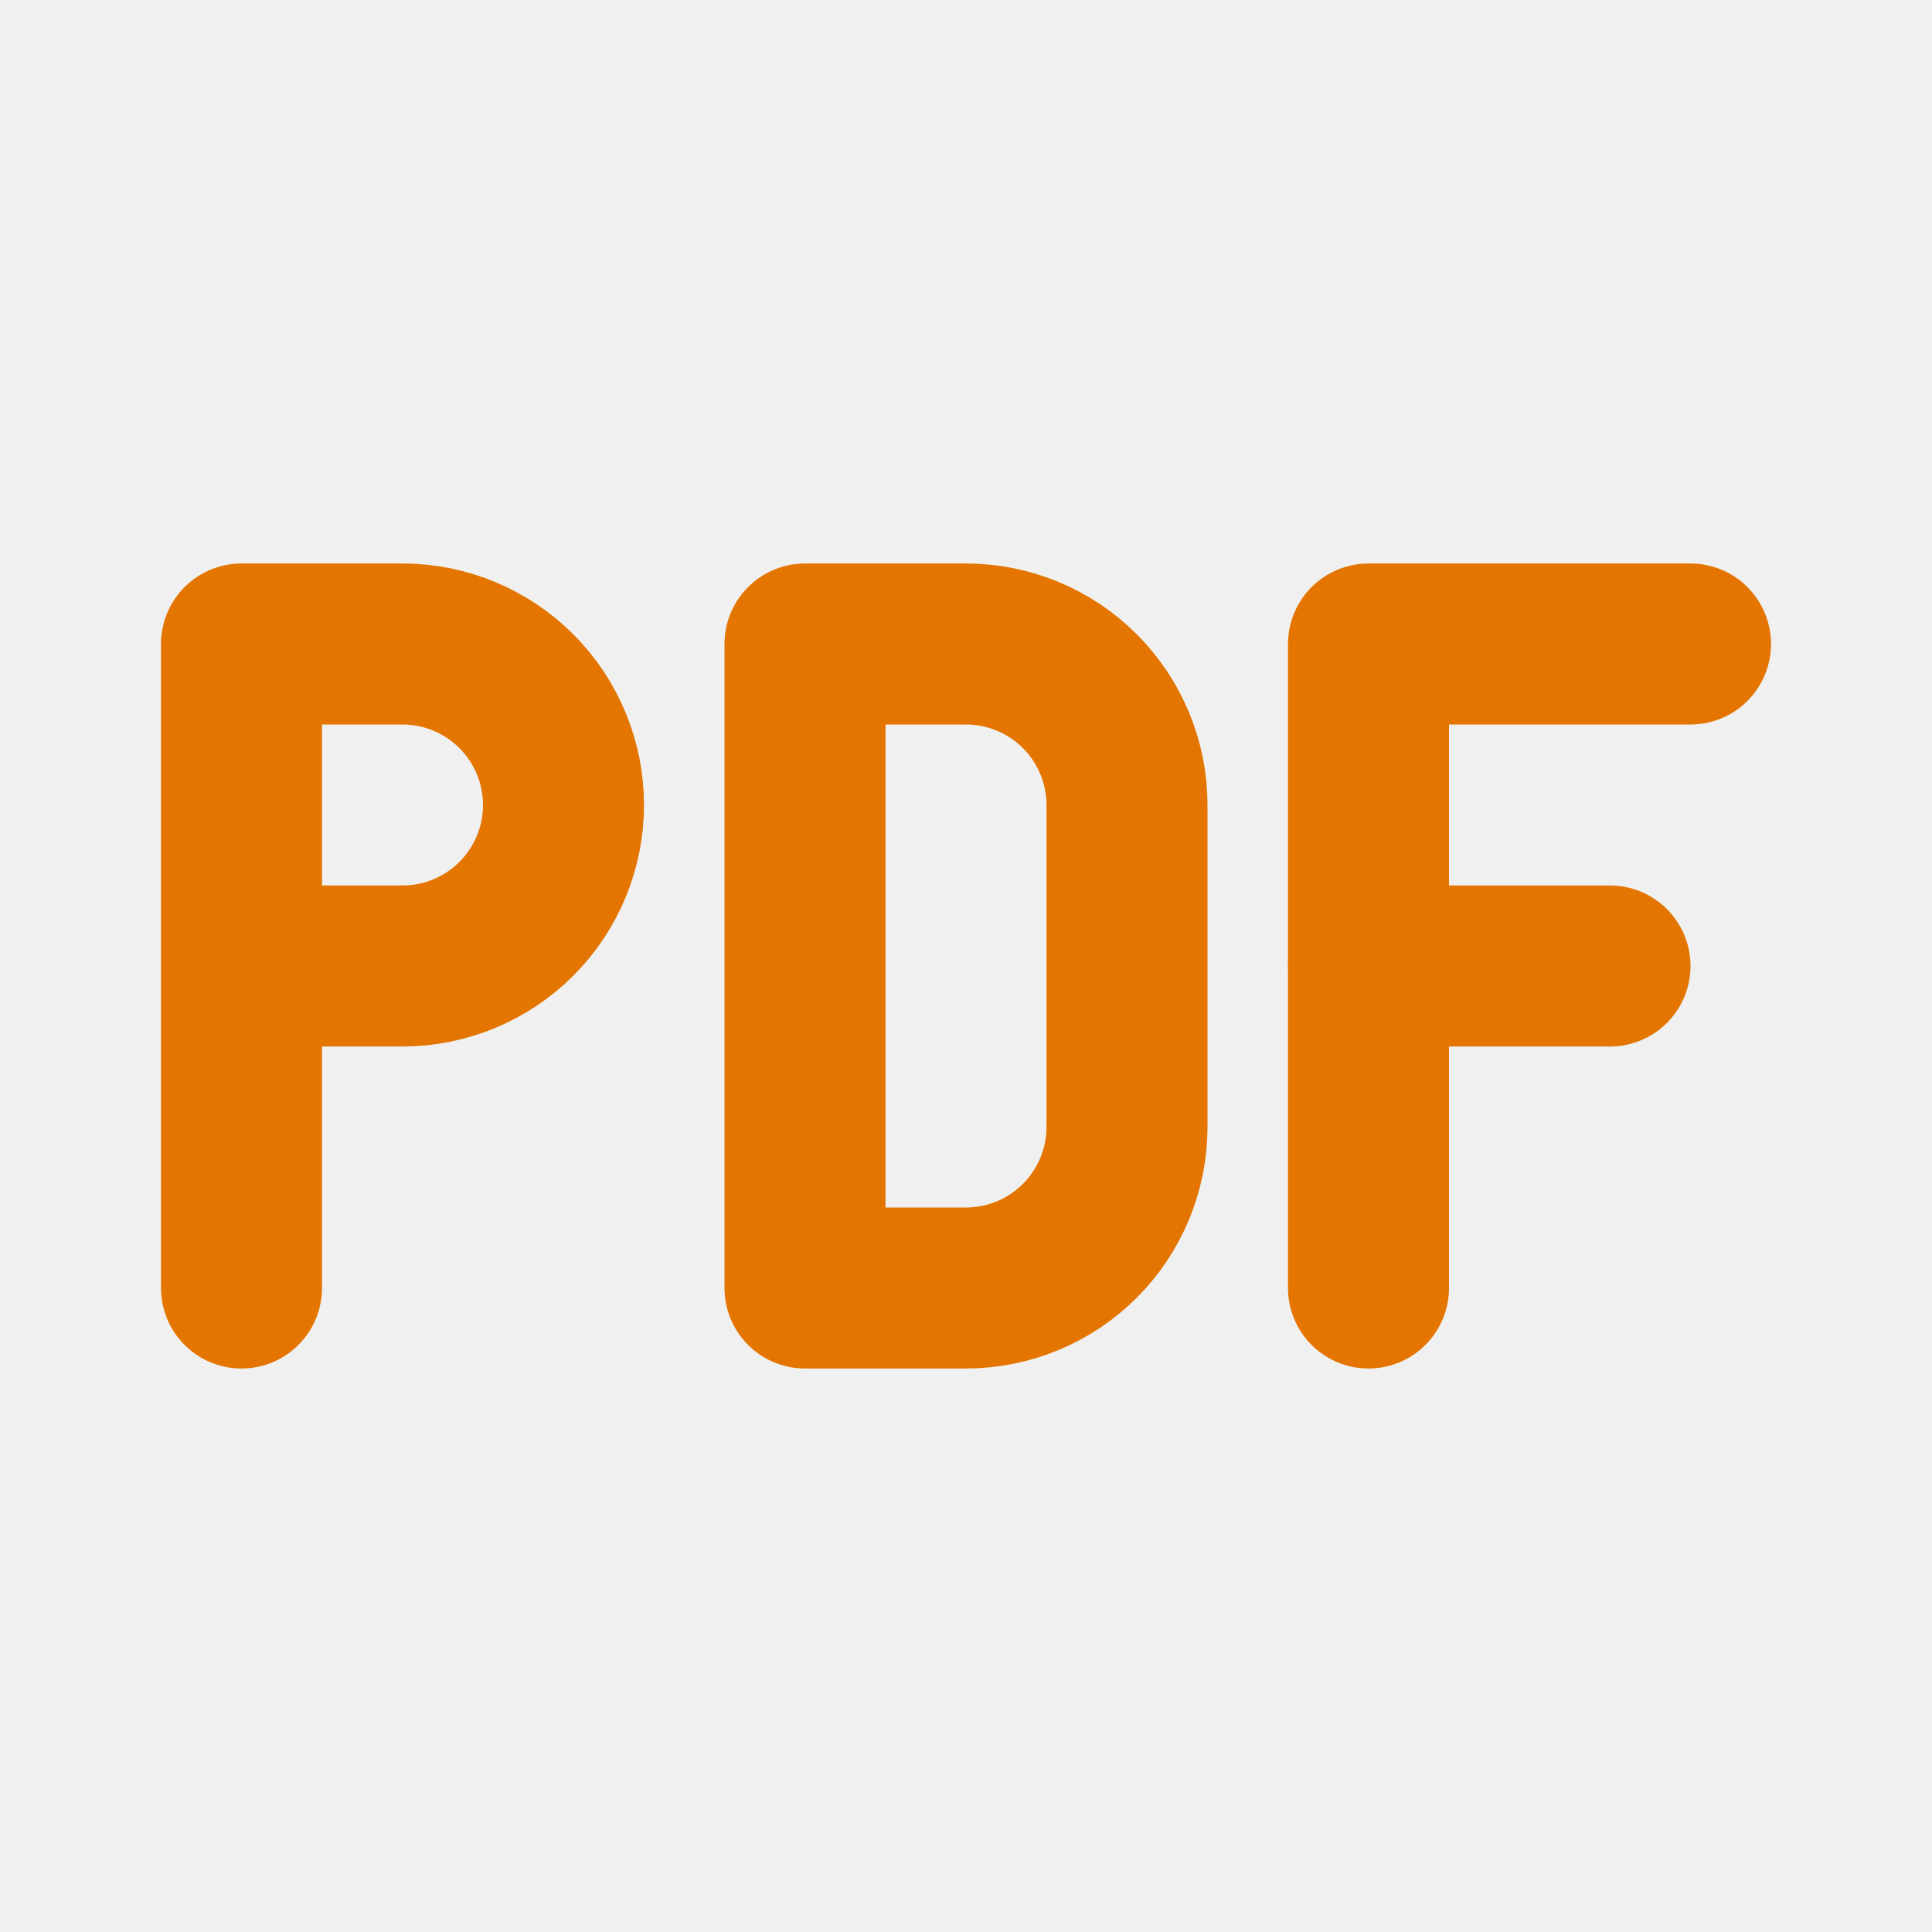
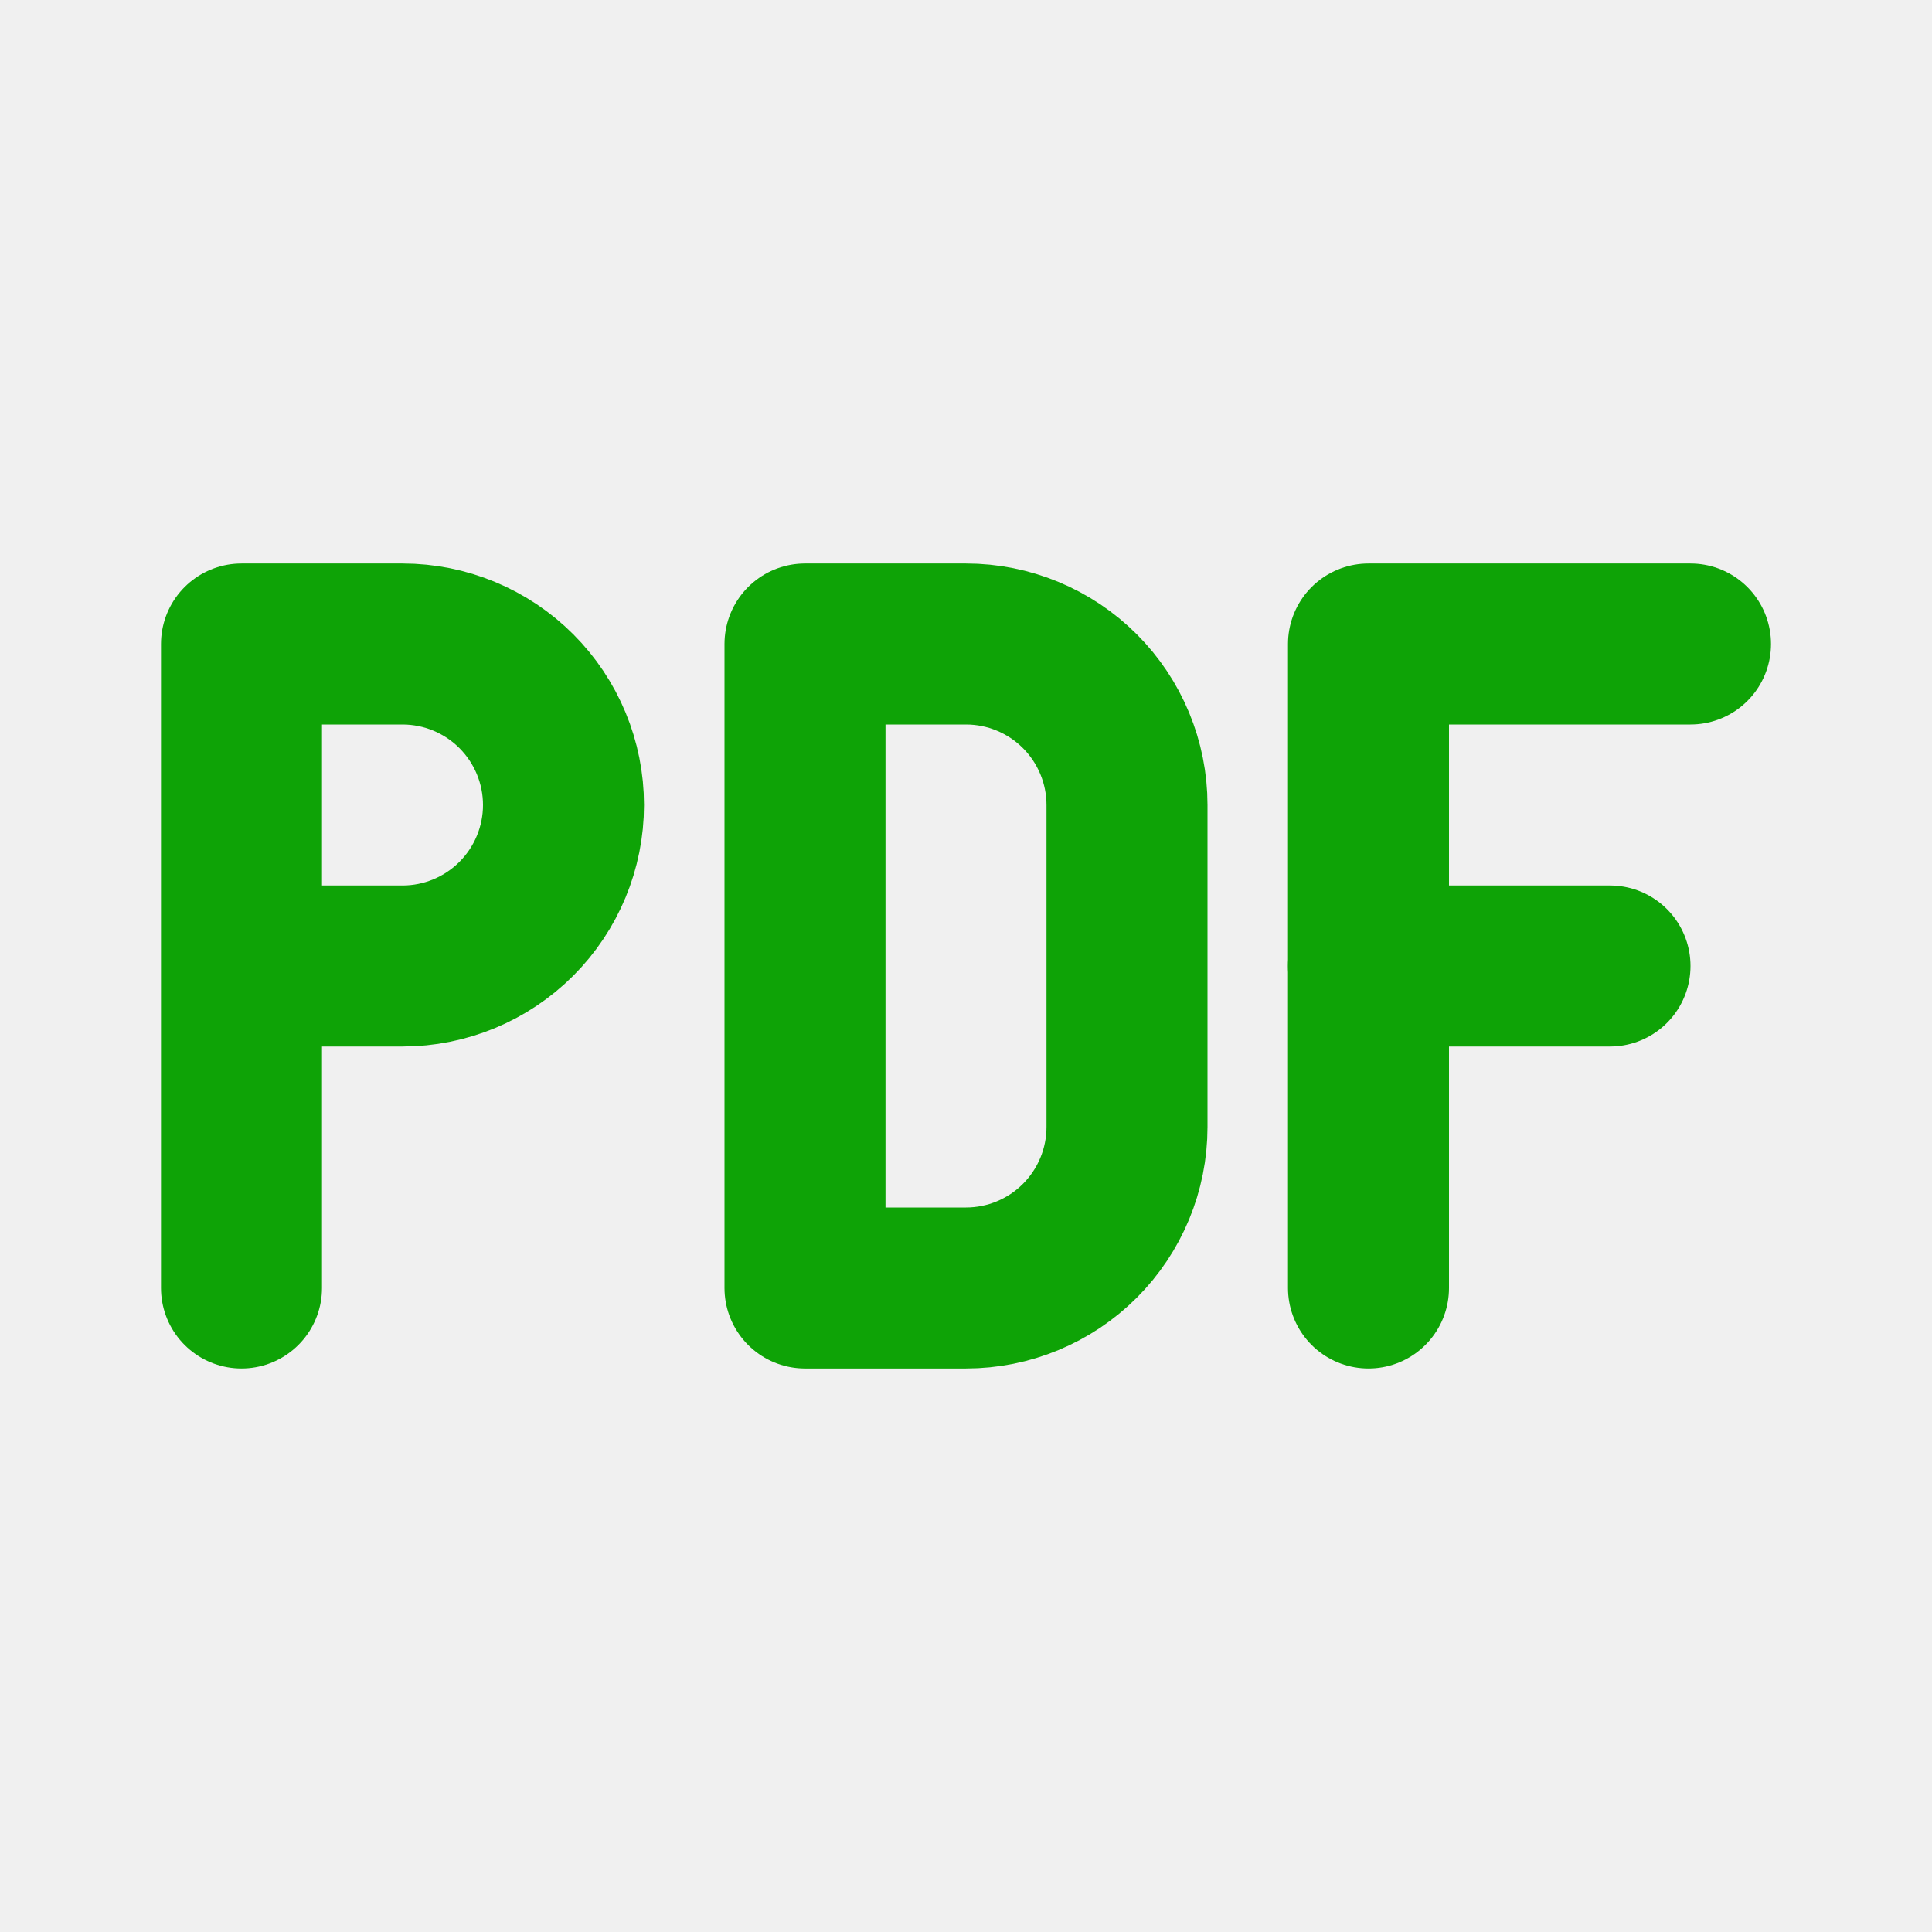
<svg xmlns="http://www.w3.org/2000/svg" width="24" height="24" viewBox="0 0 24 24" fill="none">
  <g clip-path="url(#clip0_247_4137)">
-     <path d="M10 8V16H12C12.53 16 13.039 15.789 13.414 15.414C13.789 15.039 14 14.53 14 14V10C14 9.47 13.789 8.961 13.414 8.586C13.039 8.211 12.53 8 12 8H10Z" stroke="#E37500" stroke-width="2" stroke-linecap="round" stroke-linejoin="round" />
-     <path d="M3 12H5C5.53 12 6.039 11.789 6.414 11.414C6.789 11.039 7 10.53 7 10C7 9.47 6.789 8.961 6.414 8.586C6.039 8.211 5.53 8 5 8H3V16" stroke="#E37500" stroke-width="2" stroke-linecap="round" stroke-linejoin="round" />
-     <path d="M17 12H20" stroke="#E37500" stroke-width="2" stroke-linecap="round" stroke-linejoin="round" />
-     <path d="M21 8H17V16" stroke="#E37500" stroke-width="2" stroke-linecap="round" stroke-linejoin="round" />
+     <path d="M10 8V16H12C12.53 16 13.039 15.789 13.414 15.414C13.789 15.039 14 14.53 14 14V10C14 9.47 13.789 8.961 13.414 8.586C13.039 8.211 12.53 8 12 8H10Z" stroke="#0EA306" stroke-width="2" stroke-linecap="round" stroke-linejoin="round" />
+     <path d="M3 12H5C5.53 12 6.039 11.789 6.414 11.414C6.789 11.039 7 10.53 7 10C7 9.47 6.789 8.961 6.414 8.586C6.039 8.211 5.53 8 5 8H3V16" stroke="#0EA306" stroke-width="2" stroke-linecap="round" stroke-linejoin="round" />
+     <path d="M17 12H20" stroke="#0EA306" stroke-width="2" stroke-linecap="round" stroke-linejoin="round" />
+     <path d="M21 8H17V16" stroke="#0EA306" stroke-width="2" stroke-linecap="round" stroke-linejoin="round" />
  </g>
  <defs>
    <clipPath id="clip0_247_4137">
      <rect width="24" height="24" fill="white" />
    </clipPath>
  </defs>
</svg>
